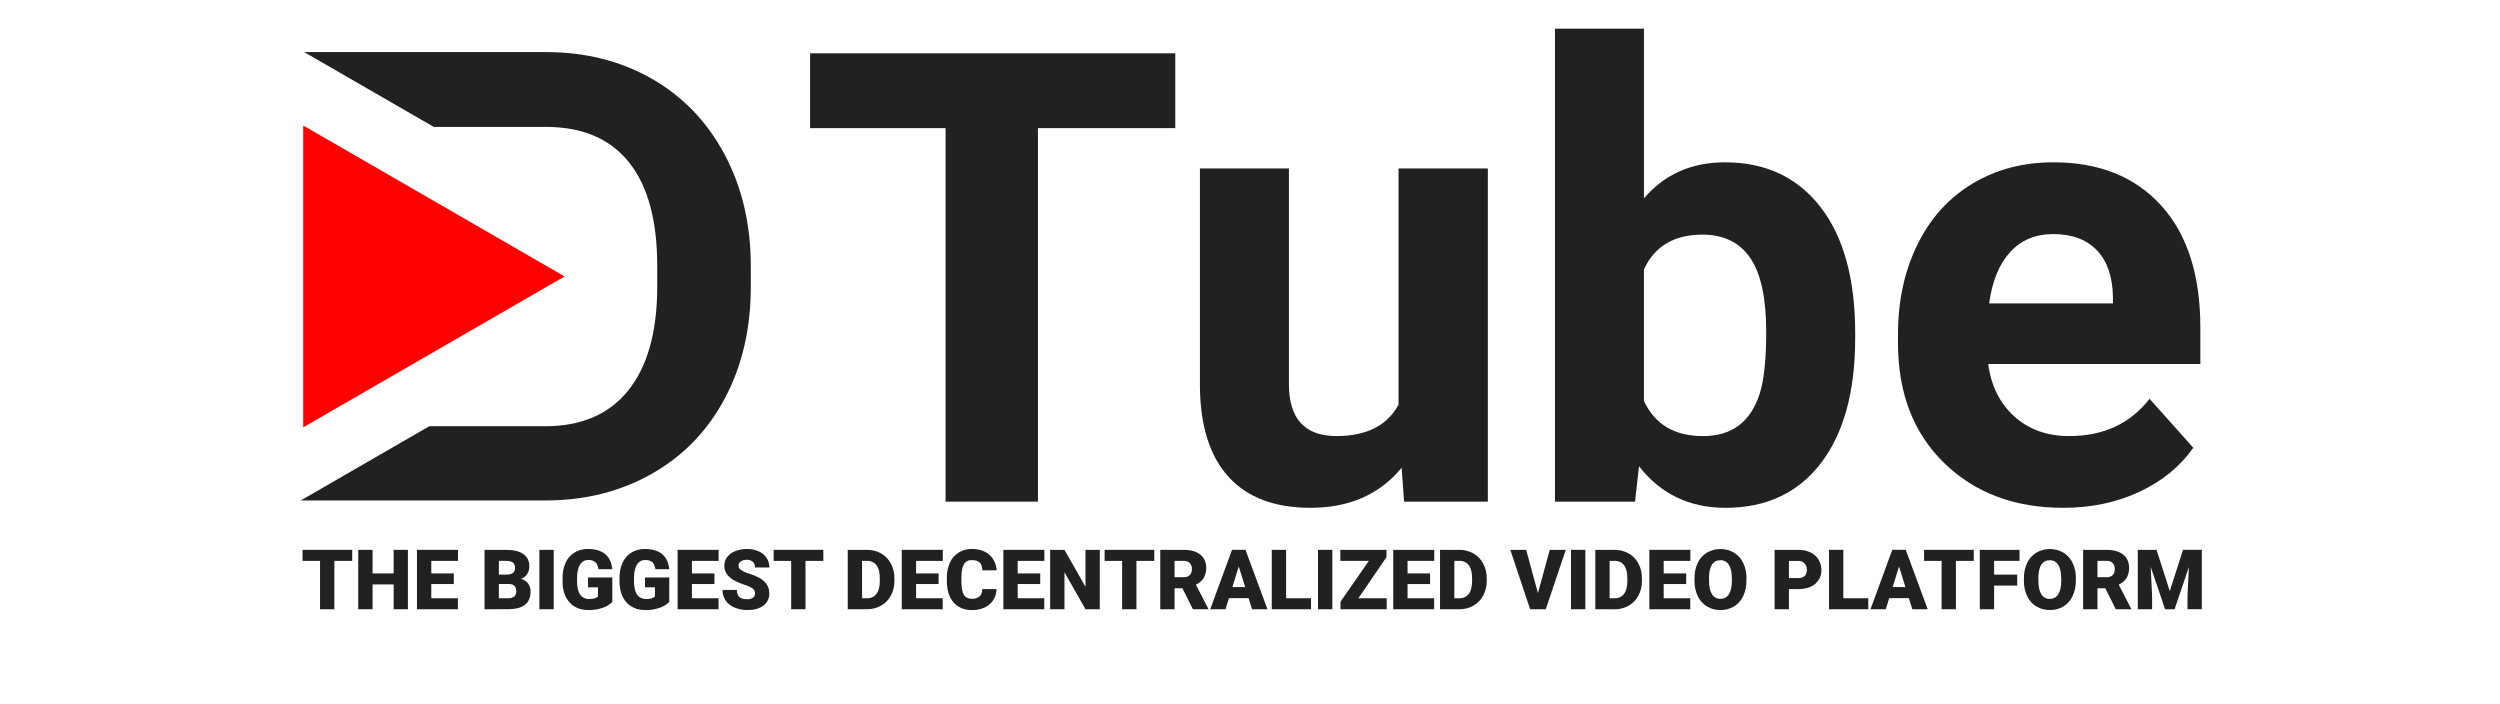
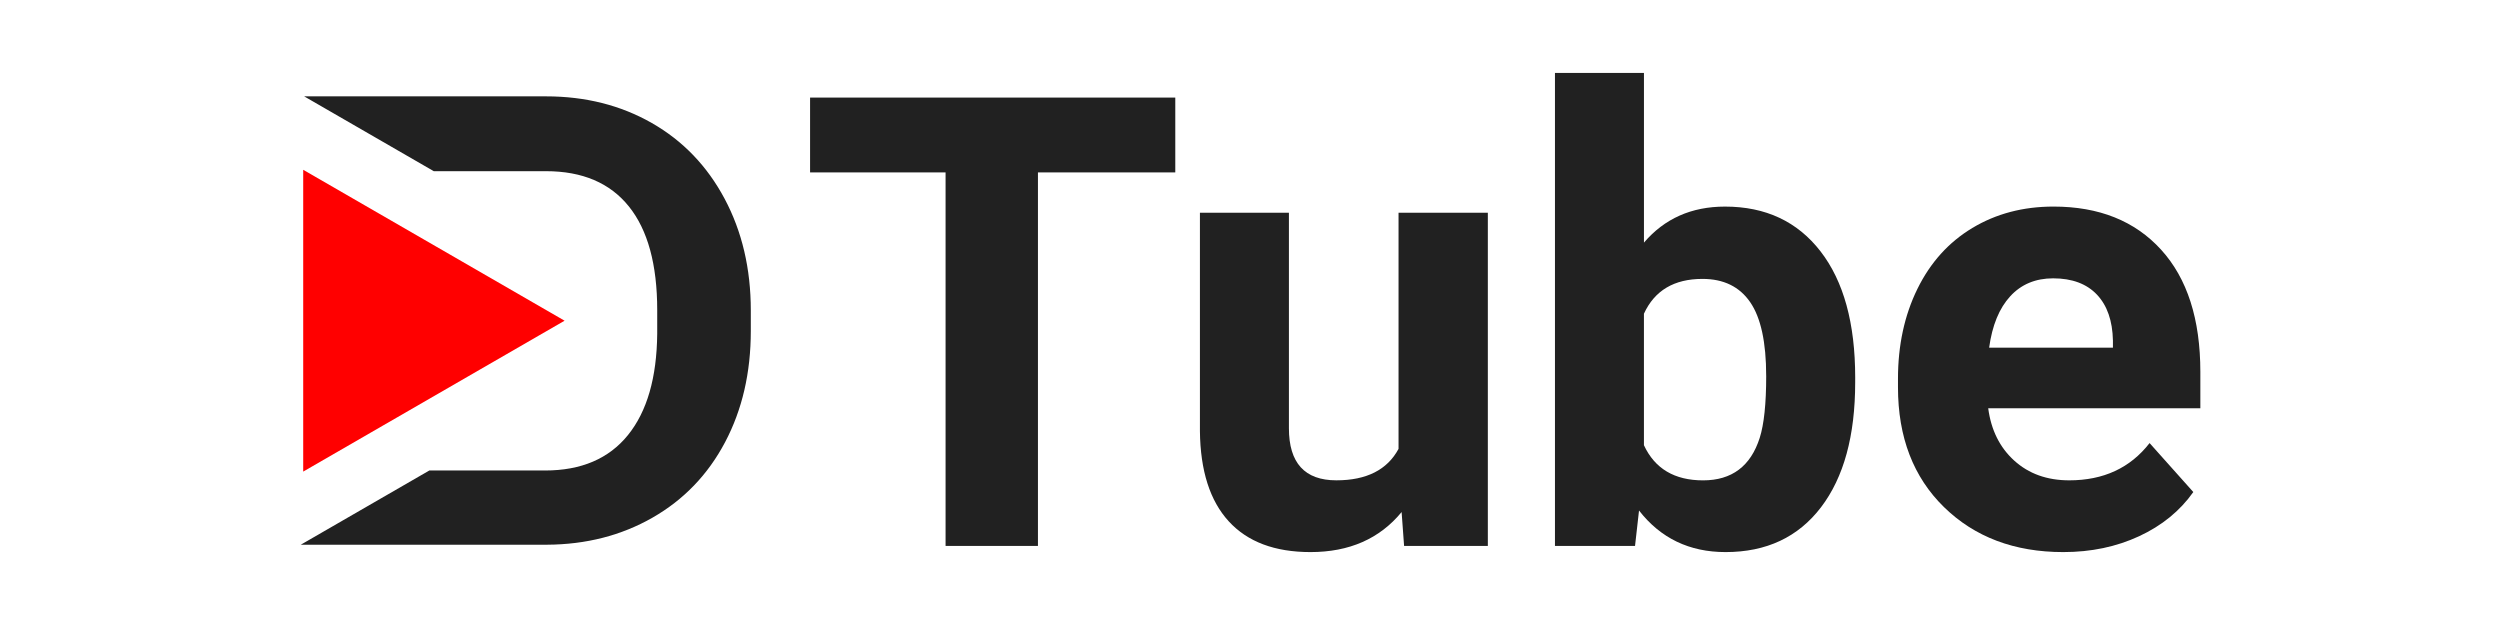
- <svg xmlns="http://www.w3.org/2000/svg" id="Calque_1" data-name="Calque 1" viewBox="0 0 1920 540">
+ <svg xmlns="http://www.w3.org/2000/svg" id="Calque_1" data-name="Calque 1" viewBox="0 0 1920 480">
  <defs>
    <style>.cls-1{fill:#212121;}.cls-2{fill:red;}</style>
  </defs>
-   <path class="cls-1" d="M556.51,118.65q-20.1-37.72-55.93-58.18T419.35,40H233.6l99.54,57.47h86.22q41.86,0,63.62,27.08t21.76,79.58v18.21q-.48,50.61-22.47,77.8t-63.62,27.2H329.72l-98.72,57H420.06q45.17-.23,81.12-20.81t55.69-57.94q19.74-37.36,19.75-85.37V204.38Q576.61,156.37,556.51,118.65Z" />
-   <polygon class="cls-2" points="433.59 212.3 232.86 96.4 232.86 328.19 433.59 212.3" />
-   <path class="cls-1" d="M902.62,98.41H797.14V385.27H726.2V98.41H622.14V40.94H902.62Z" />
-   <path class="cls-1" d="M1076.44,359.26q-25.31,30.75-70,30.74-41.15,0-62.79-23.65t-22.11-69.29V129.39h68.35v165.5q0,40,36.42,40,34.76,0,47.77-24.15V129.39h68.58V385.27h-64.32Z" />
-   <path class="cls-1" d="M1424.78,259.69q0,61.49-26.25,95.9T1325.22,390q-41.63,0-66.45-31.93l-3.07,27.2h-61.49V22h68.35V152.33q23.65-27.67,62.2-27.67,46.82,0,73.43,34.41t26.6,96.84Zm-68.35-5q0-38.78-12.3-56.64t-36.66-17.85q-32.64,0-44.93,26.72v101q12.53,27,45.41,27,33.11,0,43.51-32.64Q1356.44,286.65,1356.44,254.73Z" />
-   <path class="cls-1" d="M1584.65,390q-56.29,0-91.64-34.53t-35.36-92v-6.62q0-38.54,14.9-68.94t42.21-46.82q27.31-16.43,62.31-16.44,52.5,0,82.65,33.11t30.15,93.89v27.91H1526.95q3.31,25.07,20,40.2t42.21,15.14q39.49,0,61.72-28.62l33.58,37.6q-15.38,21.76-41.62,33.94T1584.65,390Zm-7.8-210.24q-20.34,0-33,13.78T1527.66,233h95.07v-5.47q-.48-22.8-12.3-35.27T1576.85,179.76Z" />
-   <path class="cls-1" d="M270.49,430.77h-13.7v37.14h-11V430.77H232.35v-8.49h38.14Z" />
-   <path class="cls-1" d="M313.27,467.91H302.33V448.85h-16.2v19.05h-11V422.28h11v18.11h16.2V422.28h10.94Z" />
-   <path class="cls-1" d="M348.53,448.54h-17.3v10.91h20.43v8.46H320.23V422.28h31.5v8.49h-20.5v9.62h17.3Z" />
-   <path class="cls-1" d="M372.13,467.91V422.28h16.39q8.81,0,13.4,3.23a10.74,10.74,0,0,1,4.59,9.37,10.86,10.86,0,0,1-1.63,6,9.5,9.5,0,0,1-4.8,3.7,9.62,9.62,0,0,1,5.48,3.51,10.21,10.21,0,0,1,1.91,6.27q0,6.71-4.25,10.08t-12.58,3.43Zm11-26.61h5.74q3.6,0,5.14-1.32a4.68,4.68,0,0,0,1.54-3.8,4.92,4.92,0,0,0-1.66-4.16q-1.66-1.27-5.36-1.27h-5.39Zm0,7.21v10.94h7.21a6.85,6.85,0,0,0,4.58-1.36,4.77,4.77,0,0,0,1.6-3.84q0-5.7-5.67-5.74Z" />
-   <path class="cls-1" d="M425.25,467.91h-11V422.28h11Z" />
-   <path class="cls-1" d="M470.25,462.27a17.69,17.69,0,0,1-7.43,4.54,32.06,32.06,0,0,1-10.72,1.72q-9,0-14.32-5.48t-5.74-15.26l0-3.95a27.23,27.23,0,0,1,2.38-11.77,17.69,17.69,0,0,1,6.82-7.74,19.28,19.28,0,0,1,10.26-2.71q8.52,0,13.24,3.9t5.5,11.64H459.63q-.56-3.82-2.44-5.45a7.89,7.89,0,0,0-5.33-1.63,7.18,7.18,0,0,0-6.39,3.51q-2.26,3.51-2.29,10v2.76q0,6.83,2.33,10.26t7.35,3.43q4.29,0,6.39-1.91v-7.08h-7.65v-7.55h18.65Z" />
-   <path class="cls-1" d="M514,462.27a17.69,17.69,0,0,1-7.43,4.54,32.06,32.06,0,0,1-10.72,1.72q-9,0-14.32-5.48t-5.74-15.26l0-3.95a27.23,27.23,0,0,1,2.38-11.77,17.69,17.69,0,0,1,6.82-7.74,19.28,19.28,0,0,1,10.26-2.71q8.52,0,13.24,3.9t5.5,11.64H503.38q-.56-3.82-2.44-5.45a7.89,7.89,0,0,0-5.33-1.63,7.18,7.18,0,0,0-6.39,3.51q-2.26,3.51-2.29,10v2.76q0,6.83,2.33,10.26t7.35,3.43q4.29,0,6.39-1.91v-7.08h-7.65v-7.55H514Z" />
-   <path class="cls-1" d="M548.7,448.54H531.4v10.91h20.43v8.46H520.4V422.28h31.5v8.49H531.4v9.62h17.3Z" />
-   <path class="cls-1" d="M579.85,455.78a4.52,4.52,0,0,0-1.71-3.76,21.24,21.24,0,0,0-6-2.79,57.33,57.33,0,0,1-7-2.79q-8.87-4.35-8.87-12a10.73,10.73,0,0,1,2.21-6.69,14.29,14.29,0,0,1,6.25-4.51,24.33,24.33,0,0,1,9.09-1.61,21.28,21.28,0,0,1,8.82,1.75,14,14,0,0,1,6.06,5,13.05,13.05,0,0,1,2.16,7.41h-11a5.52,5.52,0,0,0-1.71-4.33,6.66,6.66,0,0,0-4.62-1.54,7.51,7.51,0,0,0-4.65,1.3,3.83,3.83,0,0,0,.17,6.49,23.71,23.71,0,0,0,6.61,2.95,40.55,40.55,0,0,1,7.77,3.28q7.4,4.26,7.4,11.75a11.14,11.14,0,0,1-4.51,9.4q-4.51,3.42-12.38,3.42a24.55,24.55,0,0,1-10-2,15.14,15.14,0,0,1-6.77-5.45,14.21,14.21,0,0,1-2.27-8h11q0,3.67,1.9,5.41t6.16,1.74a7.08,7.08,0,0,0,4.31-1.17A3.88,3.88,0,0,0,579.85,455.78Z" />
-   <path class="cls-1" d="M632.32,430.77h-13.7v37.14h-11V430.77H594.18v-8.49h38.14Z" />
-   <path class="cls-1" d="M651.06,467.91V422.28h14.7A21.62,21.62,0,0,1,676.63,425a19.28,19.28,0,0,1,7.54,7.74,23.38,23.38,0,0,1,2.74,11.2v2.1a23.51,23.51,0,0,1-2.65,11.24,19.36,19.36,0,0,1-7.46,7.77,21.14,21.14,0,0,1-10.73,2.84Zm11-37.14v28.68h3.82a8.56,8.56,0,0,0,7.27-3.37q2.54-3.37,2.54-10v-2q0-6.61-2.54-10a8.71,8.71,0,0,0-7.4-3.35Z" />
-   <path class="cls-1" d="M720.85,448.54h-17.3v10.91H724v8.46H692.55V422.28h31.5v8.49h-20.5v9.62h17.3Z" />
-   <path class="cls-1" d="M765.39,452.46a16.66,16.66,0,0,1-2.57,8.42,15.51,15.51,0,0,1-6.6,5.66,22.46,22.46,0,0,1-9.7,2q-9,0-14.17-5.86t-5.17-16.55v-2.26a27.62,27.62,0,0,1,2.33-11.74,17.68,17.68,0,0,1,6.72-7.77,18.76,18.76,0,0,1,10.15-2.74q8.3,0,13.35,4.37t5.74,12h-11q-.13-4.17-2.1-6t-6-1.82a6.57,6.57,0,0,0-6,3.07q-1.91,3.07-2,9.81v3.23q0,7.3,1.83,10.44t6.31,3.13a8.45,8.45,0,0,0,5.8-1.79q2-1.79,2.13-5.67Z" />
-   <path class="cls-1" d="M798.89,448.54h-17.3v10.91H802v8.46H770.59V422.28h31.5v8.49h-20.5v9.62h17.3Z" />
-   <path class="cls-1" d="M844.62,467.91H833.68l-16.17-28.39v28.39h-11V422.28h11l16.14,28.39V422.28h11Z" />
-   <path class="cls-1" d="M886.49,430.77h-13.7v37.14h-11V430.77H848.35v-8.49h38.14Z" />
-   <path class="cls-1" d="M908.08,451.77h-6v16.14h-11V422.28h18q8.12,0,12.69,3.6t4.58,10.18a14.82,14.82,0,0,1-1.93,7.89,13.68,13.68,0,0,1-6,5.07l9.53,18.42v.47H916.14Zm-6-8.46h7a6.25,6.25,0,0,0,4.72-1.65,6.38,6.38,0,0,0,1.58-4.6,6.45,6.45,0,0,0-1.6-4.63,6.19,6.19,0,0,0-4.7-1.68h-7Z" />
-   <path class="cls-1" d="M958.92,459.38H943.84l-2.63,8.52H929.46l16.74-45.63h10.34l16.86,45.63H961.58Zm-12.44-8.49h9.81l-4.92-15.83Z" />
-   <path class="cls-1" d="M987.72,459.45h19.15v8.46H976.72V422.28h11Z" />
-   <path class="cls-1" d="M1023.23,467.91h-11V422.28h11Z" />
-   <path class="cls-1" d="M1043.23,459.45H1065v8.46H1029.5v-5.8l21.75-31.34h-21.88v-8.49h35.45v5.64Z" />
-   <path class="cls-1" d="M1098.32,448.54H1081v10.91h20.43v8.46H1070V422.28h31.5v8.49H1081v9.62h17.3Z" />
-   <path class="cls-1" d="M1105.94,467.91V422.28h14.7a21.62,21.62,0,0,1,10.88,2.74,19.27,19.27,0,0,1,7.54,7.74,23.37,23.37,0,0,1,2.74,11.2v2.1a23.52,23.52,0,0,1-2.65,11.24,19.37,19.37,0,0,1-7.46,7.77,21.15,21.15,0,0,1-10.73,2.84Zm11-37.14v28.68h3.82a8.56,8.56,0,0,0,7.27-3.37q2.54-3.37,2.54-10v-2q0-6.61-2.54-10a8.71,8.71,0,0,0-7.4-3.35Z" />
-   <path class="cls-1" d="M1181.13,455.5l9.09-33.22h12.29l-15.36,45.63h-12l-15.23-45.63h12.19Z" />
-   <path class="cls-1" d="M1217.54,467.91h-11V422.28h11Z" />
-   <path class="cls-1" d="M1225.19,467.91V422.28h14.7a21.62,21.62,0,0,1,10.88,2.74,19.27,19.27,0,0,1,7.54,7.74A23.37,23.37,0,0,1,1261,444v2.1a23.52,23.52,0,0,1-2.65,11.24,19.37,19.37,0,0,1-7.46,7.77,21.15,21.15,0,0,1-10.73,2.84Zm11-37.14v28.68H1240a8.56,8.56,0,0,0,7.27-3.37q2.54-3.37,2.54-10v-2q0-6.61-2.54-10a8.71,8.71,0,0,0-7.4-3.35Z" />
-   <path class="cls-1" d="M1295,448.54h-17.3v10.91h20.43v8.46h-31.43V422.28h31.5v8.49h-20.5v9.62H1295Z" />
-   <path class="cls-1" d="M1341.24,446a26.91,26.91,0,0,1-2.48,11.82,18.3,18.3,0,0,1-7,7.91,19.6,19.6,0,0,1-10.39,2.77,19.87,19.87,0,0,1-10.34-2.68,18.26,18.26,0,0,1-7-7.66,26.14,26.14,0,0,1-2.65-11.44v-2.57a27,27,0,0,1,2.46-11.83,18.25,18.25,0,0,1,7.05-7.91,20.87,20.87,0,0,1,20.79,0,18.59,18.59,0,0,1,7.07,7.85,26.27,26.27,0,0,1,2.55,11.67Zm-11.19-1.91q0-6.8-2.27-10.33a7.29,7.29,0,0,0-6.5-3.53q-8.27,0-8.74,12.41l0,3.35q0,6.71,2.22,10.31a7.28,7.28,0,0,0,6.61,3.6,7.19,7.19,0,0,0,6.42-3.54q2.26-3.54,2.29-10.19Z" />
-   <path class="cls-1" d="M1373.9,452.43v15.48h-11V422.28h18.21a21.22,21.22,0,0,1,9.26,1.93,14.53,14.53,0,0,1,6.24,5.49,15,15,0,0,1,2.21,8.07,13.2,13.2,0,0,1-4.78,10.67q-4.78,4-13.12,4Zm0-8.49h7.21a6.8,6.8,0,0,0,4.87-1.6,5.94,5.94,0,0,0,1.68-4.51,7.34,7.34,0,0,0-1.72-5.11,6.1,6.1,0,0,0-4.7-1.94h-7.33Z" />
-   <path class="cls-1" d="M1415.68,459.45h19.15v8.46h-30.15V422.28h11Z" />
-   <path class="cls-1" d="M1466,459.38h-15.08l-2.63,8.52h-11.75l16.74-45.63h10.34l16.86,45.63h-11.82Zm-12.44-8.49h9.81l-4.92-15.83Z" />
-   <path class="cls-1" d="M1515.84,430.77h-13.7v37.14h-11V430.77H1477.7v-8.49h38.14Z" />
-   <path class="cls-1" d="M1549.22,449.73h-17.74v18.18h-11V422.28H1551v8.49h-19.53v10.5h17.74Z" />
-   <path class="cls-1" d="M1594.23,446a26.91,26.91,0,0,1-2.48,11.82,18.3,18.3,0,0,1-7,7.91,19.6,19.6,0,0,1-10.39,2.77,19.87,19.87,0,0,1-10.34-2.68,18.26,18.26,0,0,1-7-7.66,26.14,26.14,0,0,1-2.65-11.44v-2.57a27,27,0,0,1,2.46-11.83,18.25,18.25,0,0,1,7.05-7.91,20.87,20.87,0,0,1,20.79,0,18.59,18.59,0,0,1,7.07,7.85,26.27,26.27,0,0,1,2.55,11.67ZM1583,444.12q0-6.8-2.27-10.33a7.29,7.29,0,0,0-6.5-3.53q-8.27,0-8.74,12.41l0,3.35q0,6.71,2.22,10.31a7.28,7.28,0,0,0,6.61,3.6,7.19,7.19,0,0,0,6.42-3.54q2.26-3.54,2.29-10.19Z" />
-   <path class="cls-1" d="M1616.85,451.77h-6v16.14h-11V422.28h18q8.12,0,12.69,3.6t4.58,10.18a14.81,14.81,0,0,1-1.93,7.89,13.68,13.68,0,0,1-6,5.07l9.53,18.42v.47h-11.78Zm-6-8.46h7a6.24,6.24,0,0,0,4.72-1.65,6.37,6.37,0,0,0,1.58-4.6,6.45,6.45,0,0,0-1.6-4.63,6.19,6.19,0,0,0-4.7-1.68h-7Z" />
-   <path class="cls-1" d="M1656.22,422.28,1666.4,454l10.15-31.75H1691v45.63h-11V457.25l1.07-21.81-11,32.47h-7.27l-11.06-32.5,1.07,21.84v10.66h-11V422.28Z" />
+   <path class="cls-1" d="M556.51,152.65q-20.1-37.72-55.93-58.18T419.35,74H233.6l99.54,57.47h86.22q41.86,0,63.62,27.08t21.76,79.58v18.21q-.48,50.61-22.47,77.8t-63.62,27.2H329.72l-98.72,57H420.06q45.17-.23,81.12-20.81t55.69-57.94q19.74-37.36,19.75-85.37V238.38Q576.61,190.37,556.51,152.65Z" />
+   <polygon class="cls-2" points="433.59 246.3 232.86 130.4 232.86 362.19 433.59 246.3" />
+   <path class="cls-1" d="M902.62,132.41H797.14V419.27H726.2V132.41H622.14V74.94H902.62Z" />
+   <path class="cls-1" d="M1076.44,393.26q-25.31,30.75-70,30.74-41.15,0-62.79-23.65t-22.11-69.29V163.39h68.35v165.5q0,40,36.42,40,34.76,0,47.77-24.15V163.39h68.58V419.27h-64.32Z" />
+   <path class="cls-1" d="M1424.78,293.69q0,61.49-26.25,95.9T1325.22,424q-41.63,0-66.45-31.93l-3.07,27.2h-61.49V56h68.35V186.33q23.65-27.67,62.2-27.67,46.82,0,73.43,34.41t26.6,96.84Zm-68.35-5q0-38.78-12.3-56.64t-36.66-17.85q-32.64,0-44.93,26.72v101q12.53,27,45.41,27,33.11,0,43.51-32.64Q1356.44,320.65,1356.44,288.73Z" />
+   <path class="cls-1" d="M1584.65,424q-56.29,0-91.64-34.53t-35.36-92v-6.62q0-38.54,14.9-68.94t42.21-46.82q27.31-16.43,62.31-16.44,52.5,0,82.65,33.11t30.15,93.89v27.91H1526.95q3.31,25.07,20,40.2t42.21,15.14q39.49,0,61.72-28.62l33.58,37.6q-15.38,21.76-41.62,33.94T1584.65,424Zm-7.8-210.24q-20.34,0-33,13.78T1527.66,267h95.07v-5.47q-.48-22.8-12.3-35.27T1576.85,213.76Z" />
</svg>
